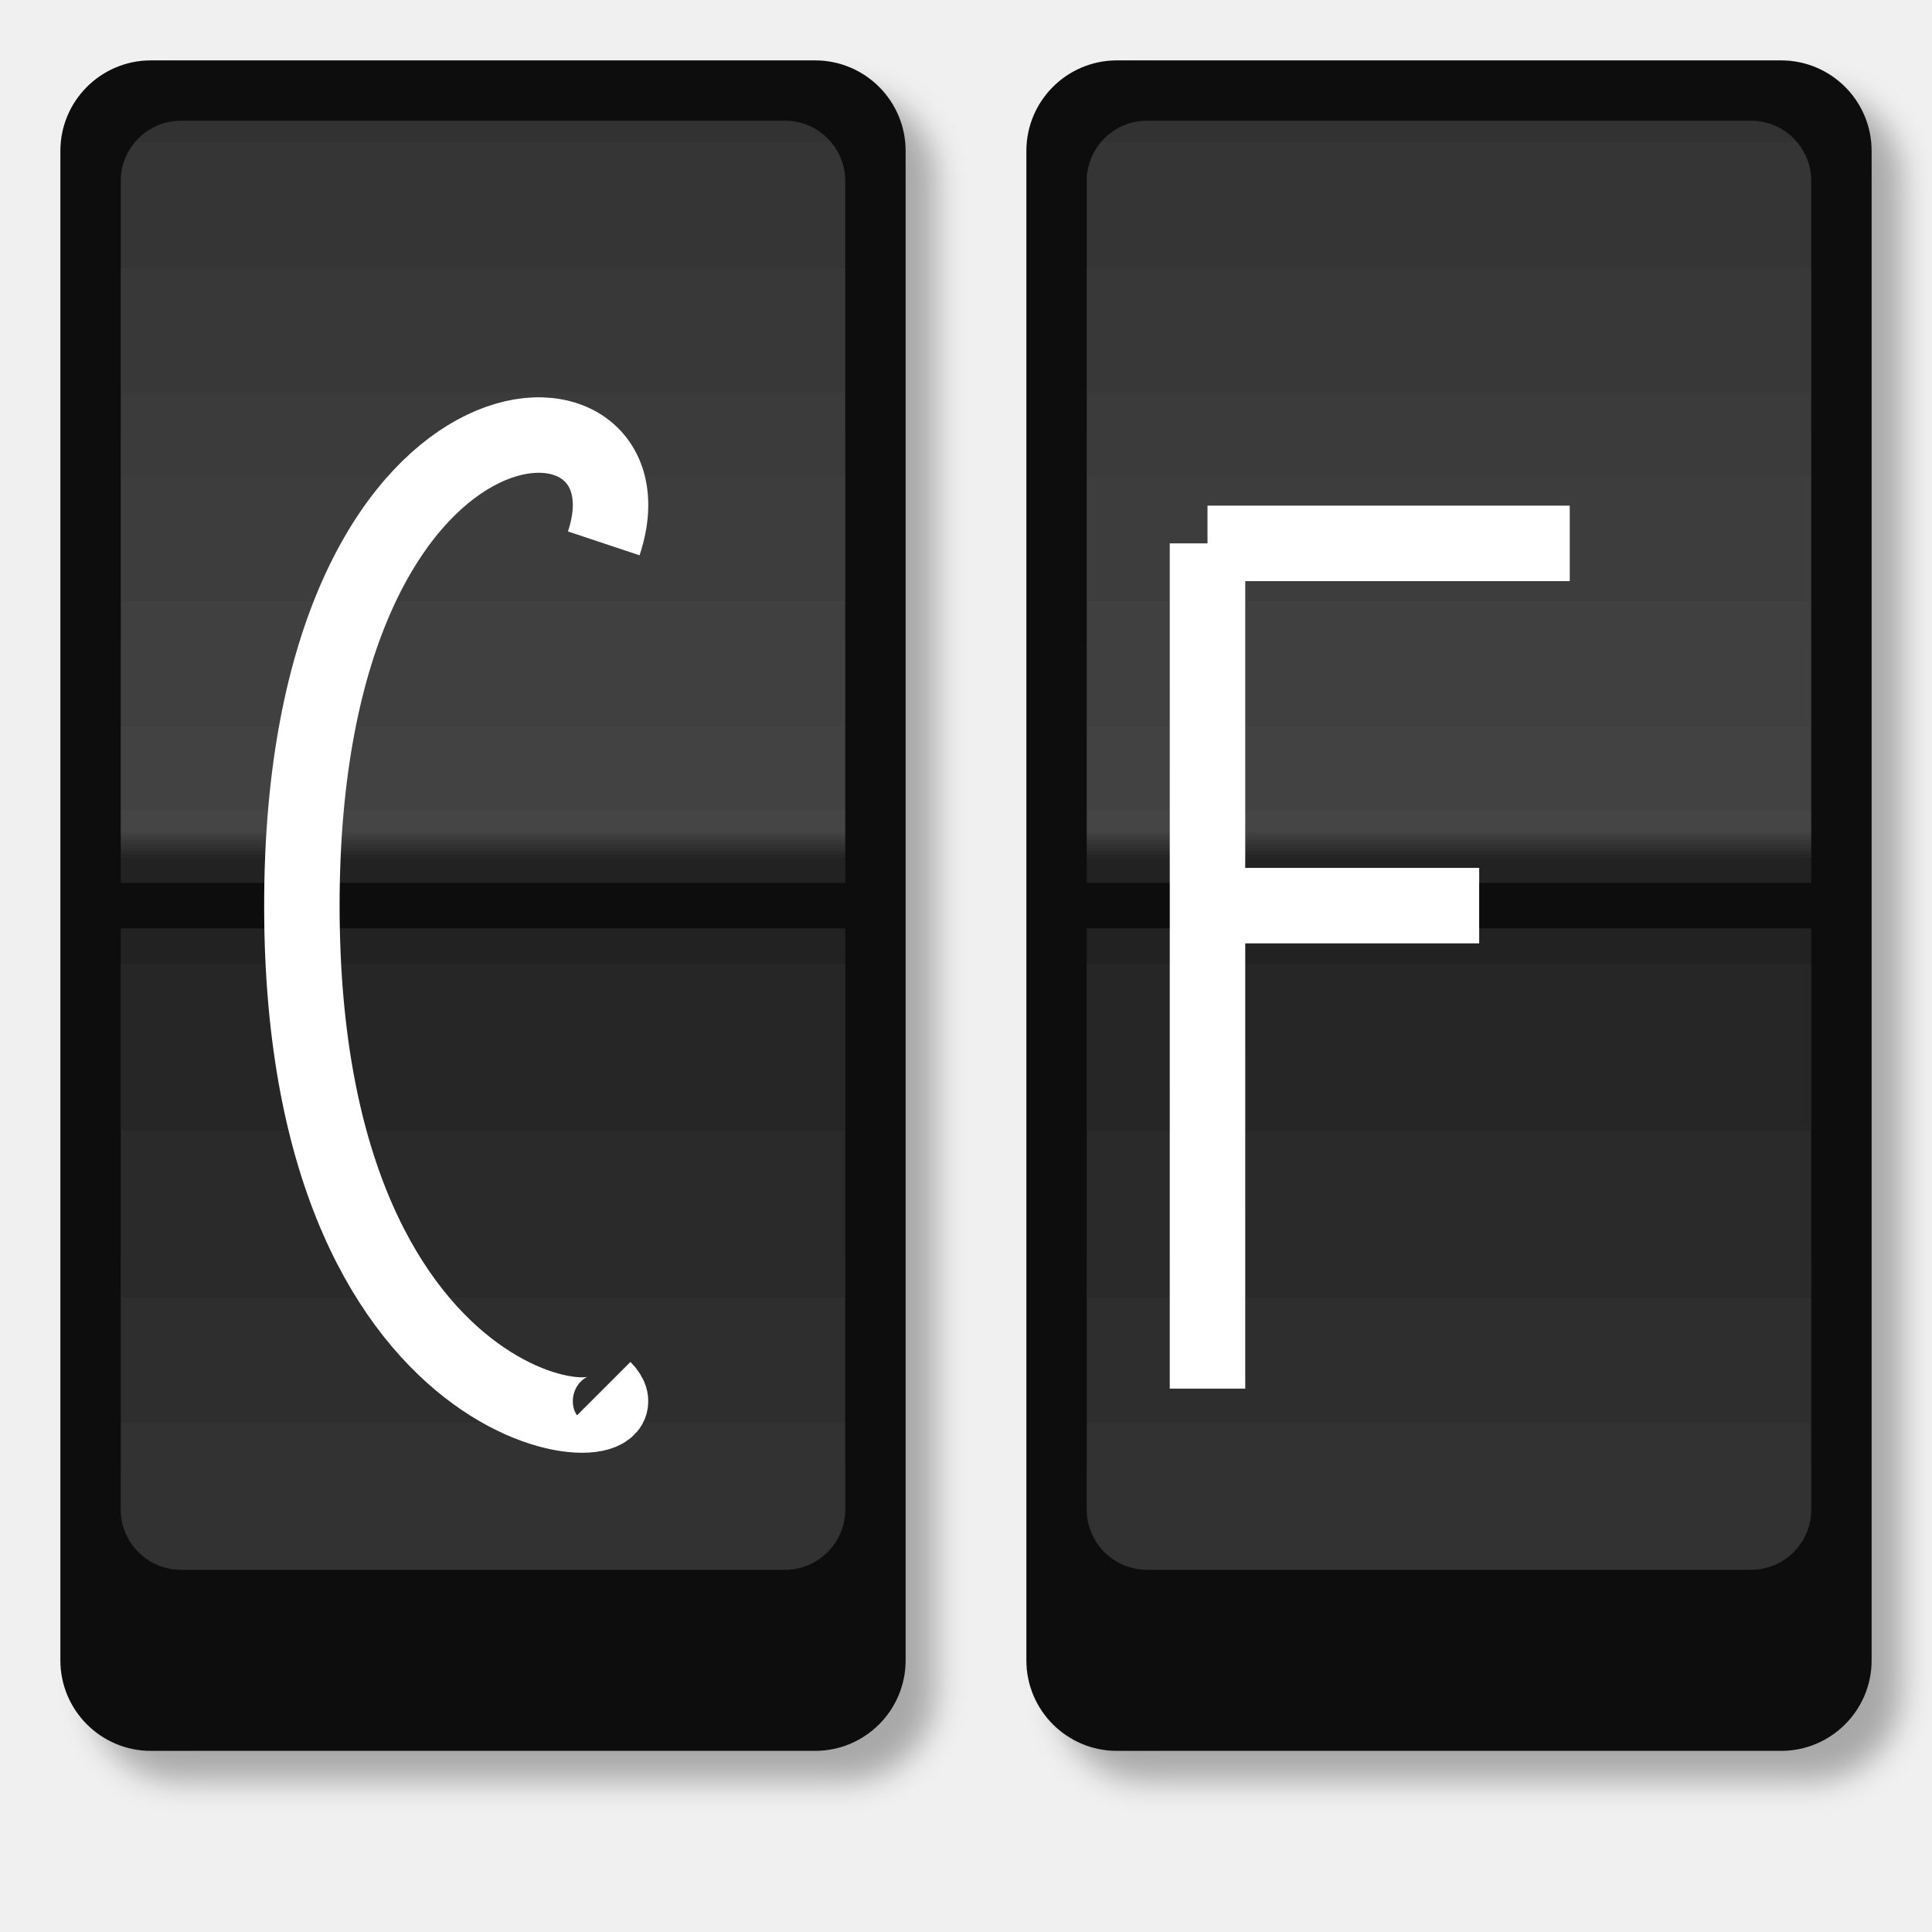
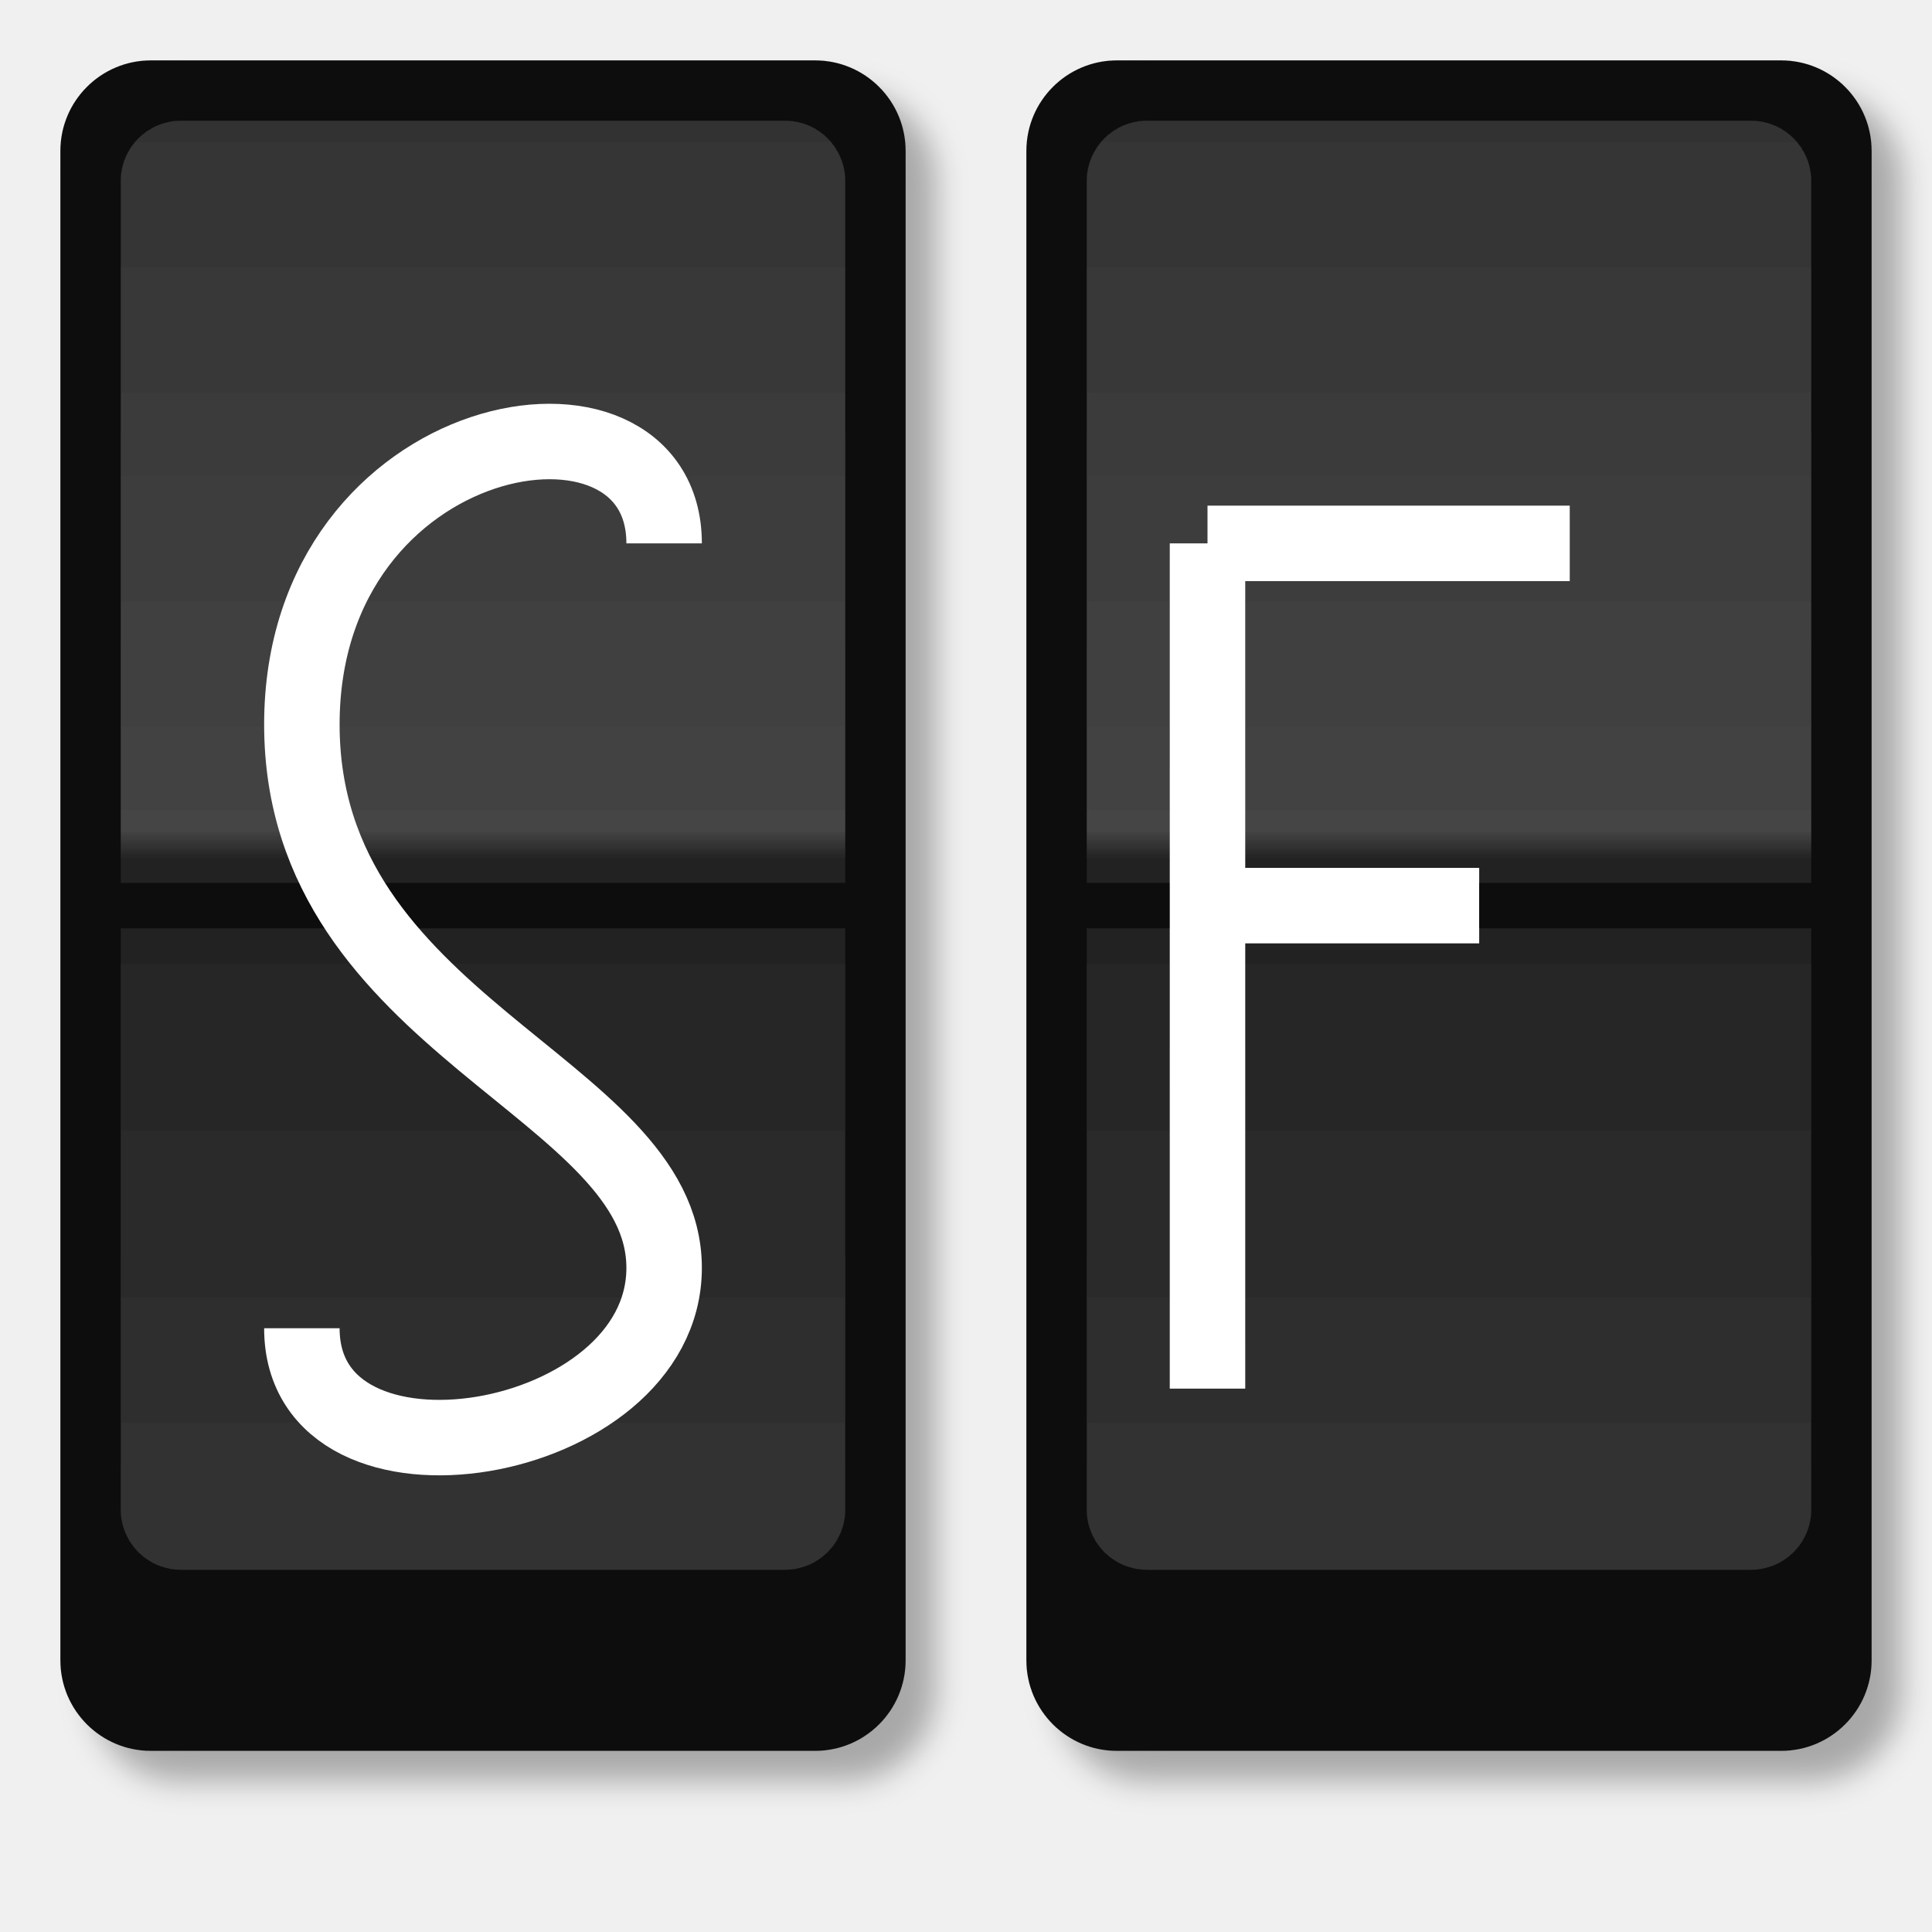
<svg xmlns="http://www.w3.org/2000/svg" viewBox="0 0 64 64" width="32" height="32">
  <defs>
    <linearGradient id="flapGradient" x1="0%" y1="0%" x2="0%" y2="100%">
      <stop offset="0%" style="stop-color:#333;stop-opacity:1" />
      <stop offset="49%" style="stop-color:#444;stop-opacity:1" />
      <stop offset="51%" style="stop-color:#222;stop-opacity:1" />
      <stop offset="100%" style="stop-color:#333;stop-opacity:1" />
    </linearGradient>
    <filter id="shadow" x="-10%" y="-10%" width="120%" height="120%">
      <feDropShadow dx="1" dy="1" stdDeviation="0.5" flood-color="#000" flood-opacity="0.3" />
    </filter>
  </defs>
  <g filter="url(#shadow)">
    <rect width="28" height="56" x="2" y="2" rx="3" ry="3" fill="#111" />
    <rect width="24" height="48" x="4" y="4" rx="2" ry="2" fill="url(#flapGradient)" />
    <line x1="4" y1="30" x2="28" y2="30" stroke="#000" stroke-width="1.5" stroke-opacity="0.8" />
-     <path d="M 20 18 C 22 12, 10 12, 10 30 S 22 48, 20 46" stroke="#FFF" stroke-width="2.5" fill="none" />
+     <path d="M 22 18 C 22 12, 10 14, 10 24 C 10 34, 22 36, 22 42 C 22 48, 10 50, 10 44" stroke="#FFF" stroke-width="2.5" fill="none" />
  </g>
  <g filter="url(#shadow)">
    <rect width="28" height="56" x="34" y="2" rx="3" ry="3" fill="#111" />
    <rect width="24" height="48" x="36" y="4" rx="2" ry="2" fill="url(#flapGradient)" />
    <line x1="36" y1="30" x2="60" y2="30" stroke="#000" stroke-width="1.5" stroke-opacity="0.8" />
    <path d="M 40 18 L 40 46 M 40 18 L 52 18 M 40 30 L 49 30" stroke="#FFF" stroke-width="2.5" fill="none" />
  </g>
</svg>
